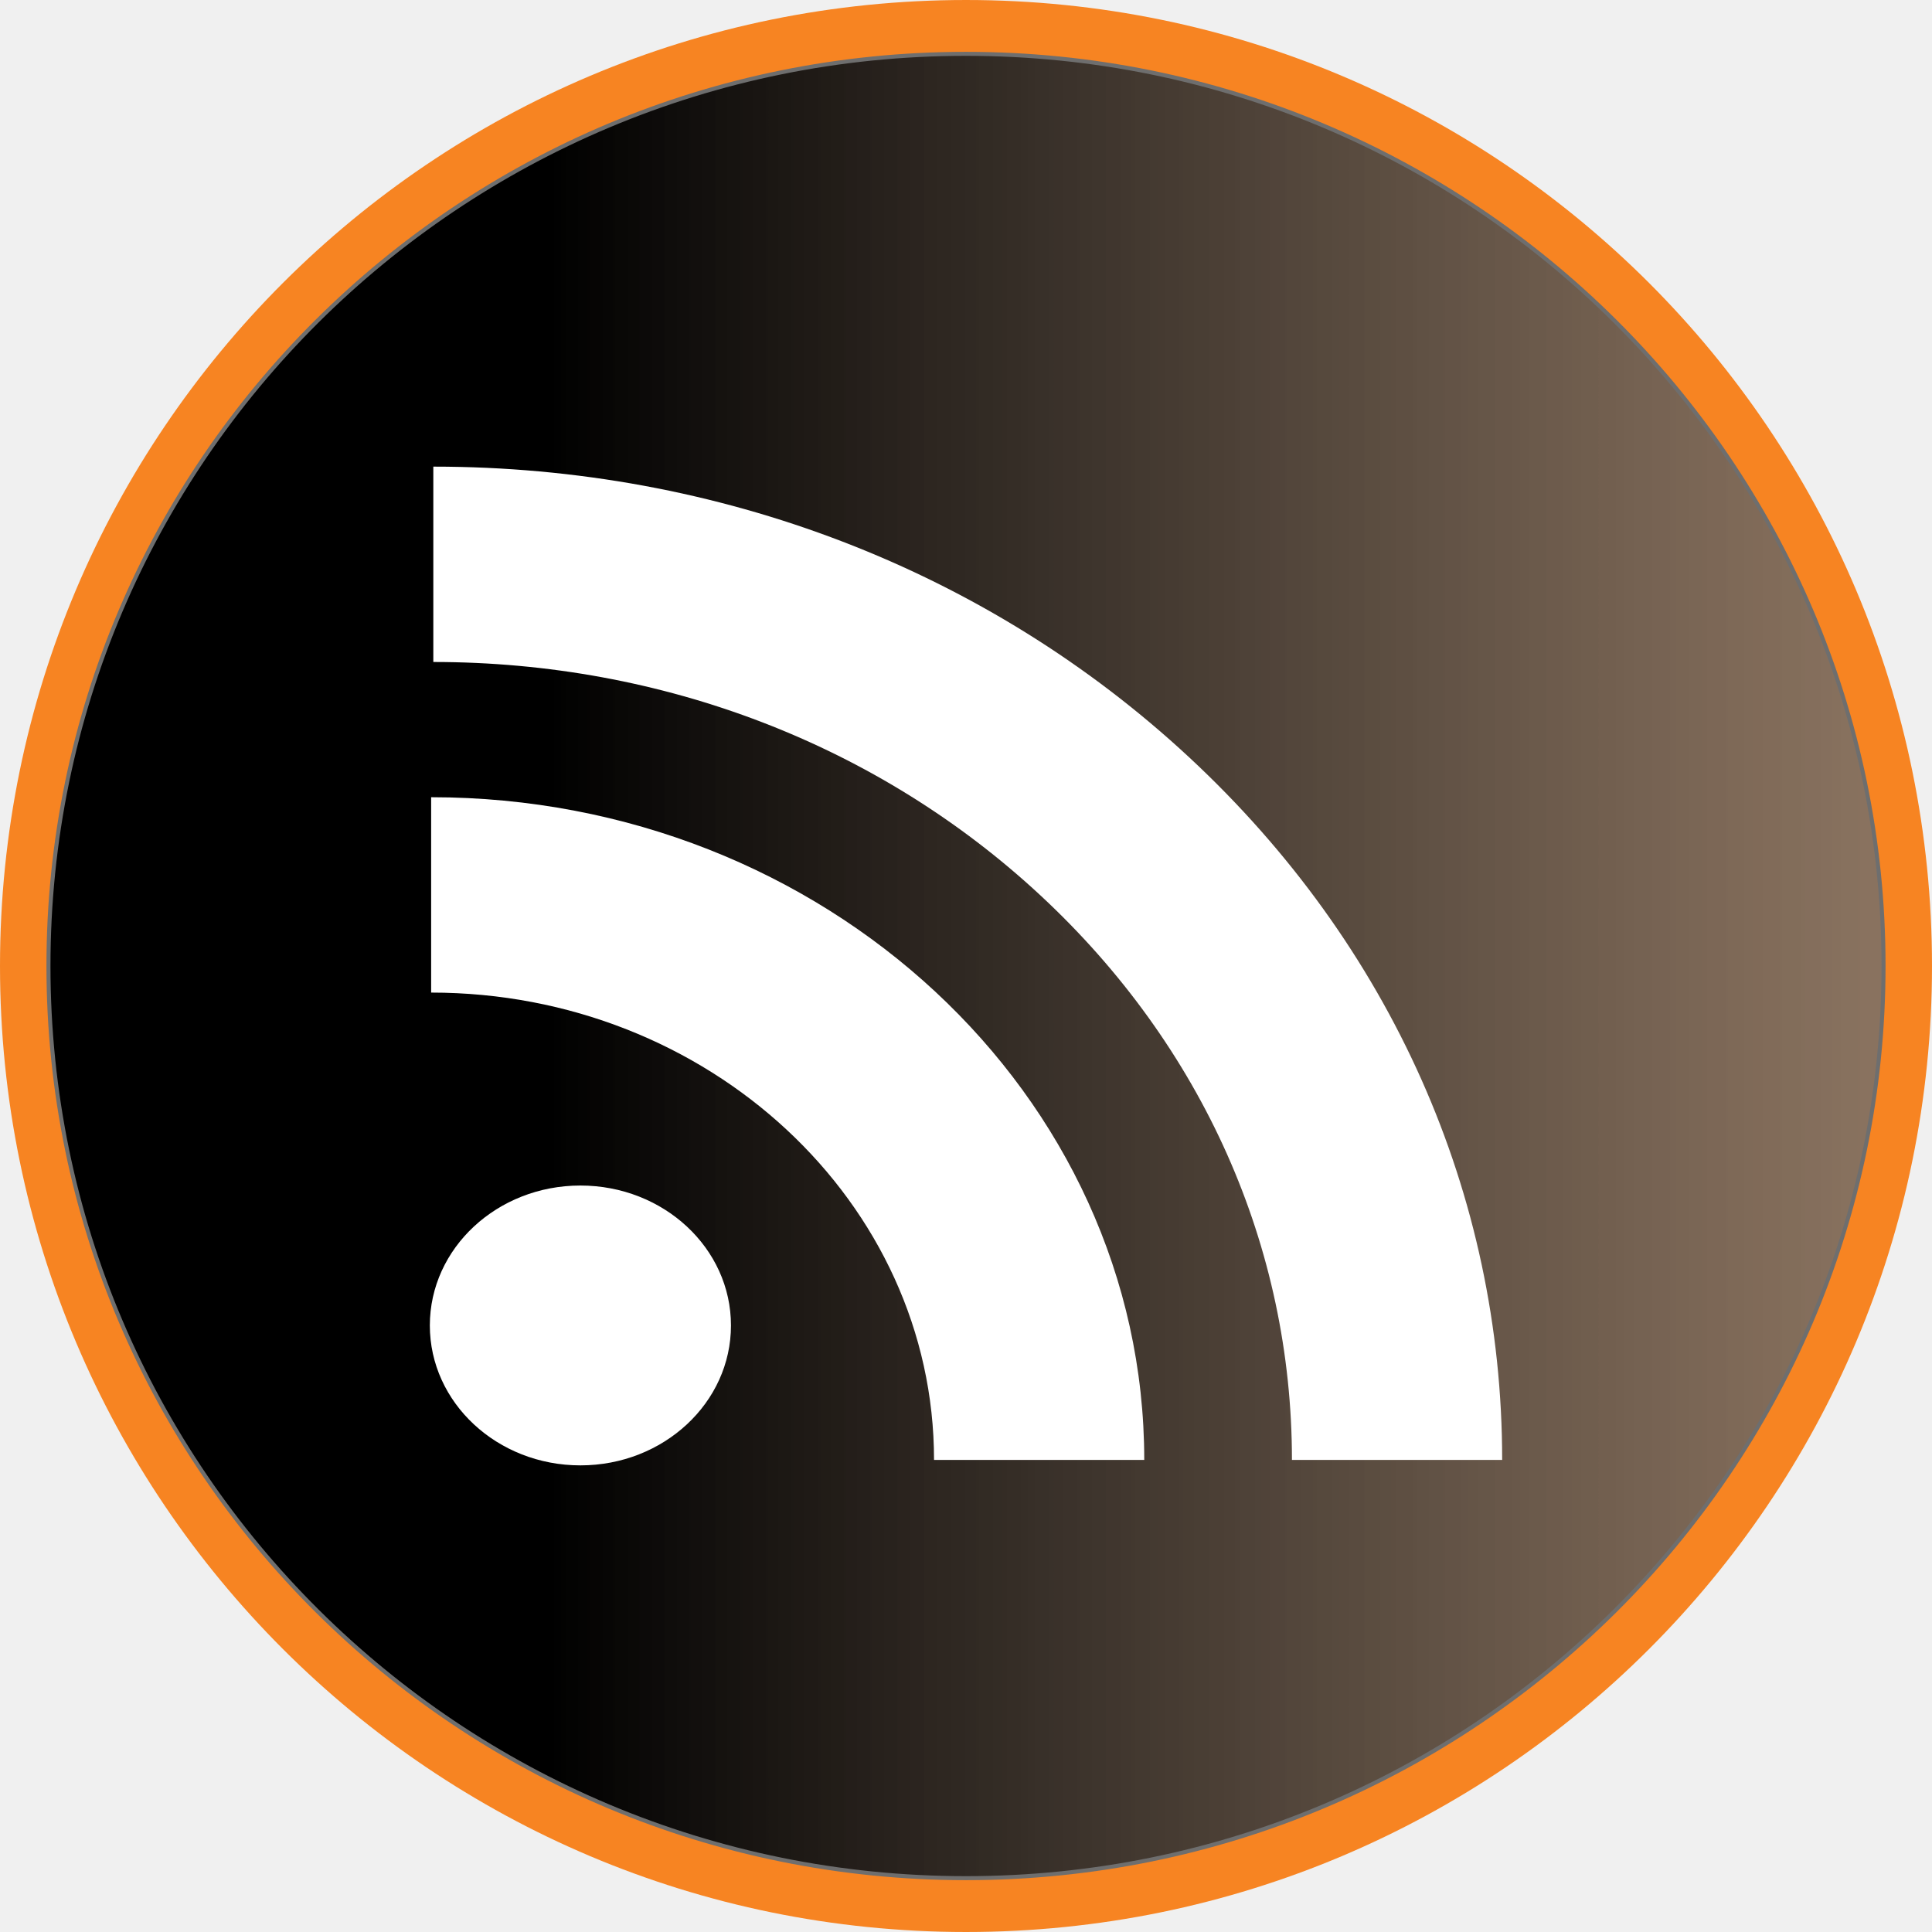
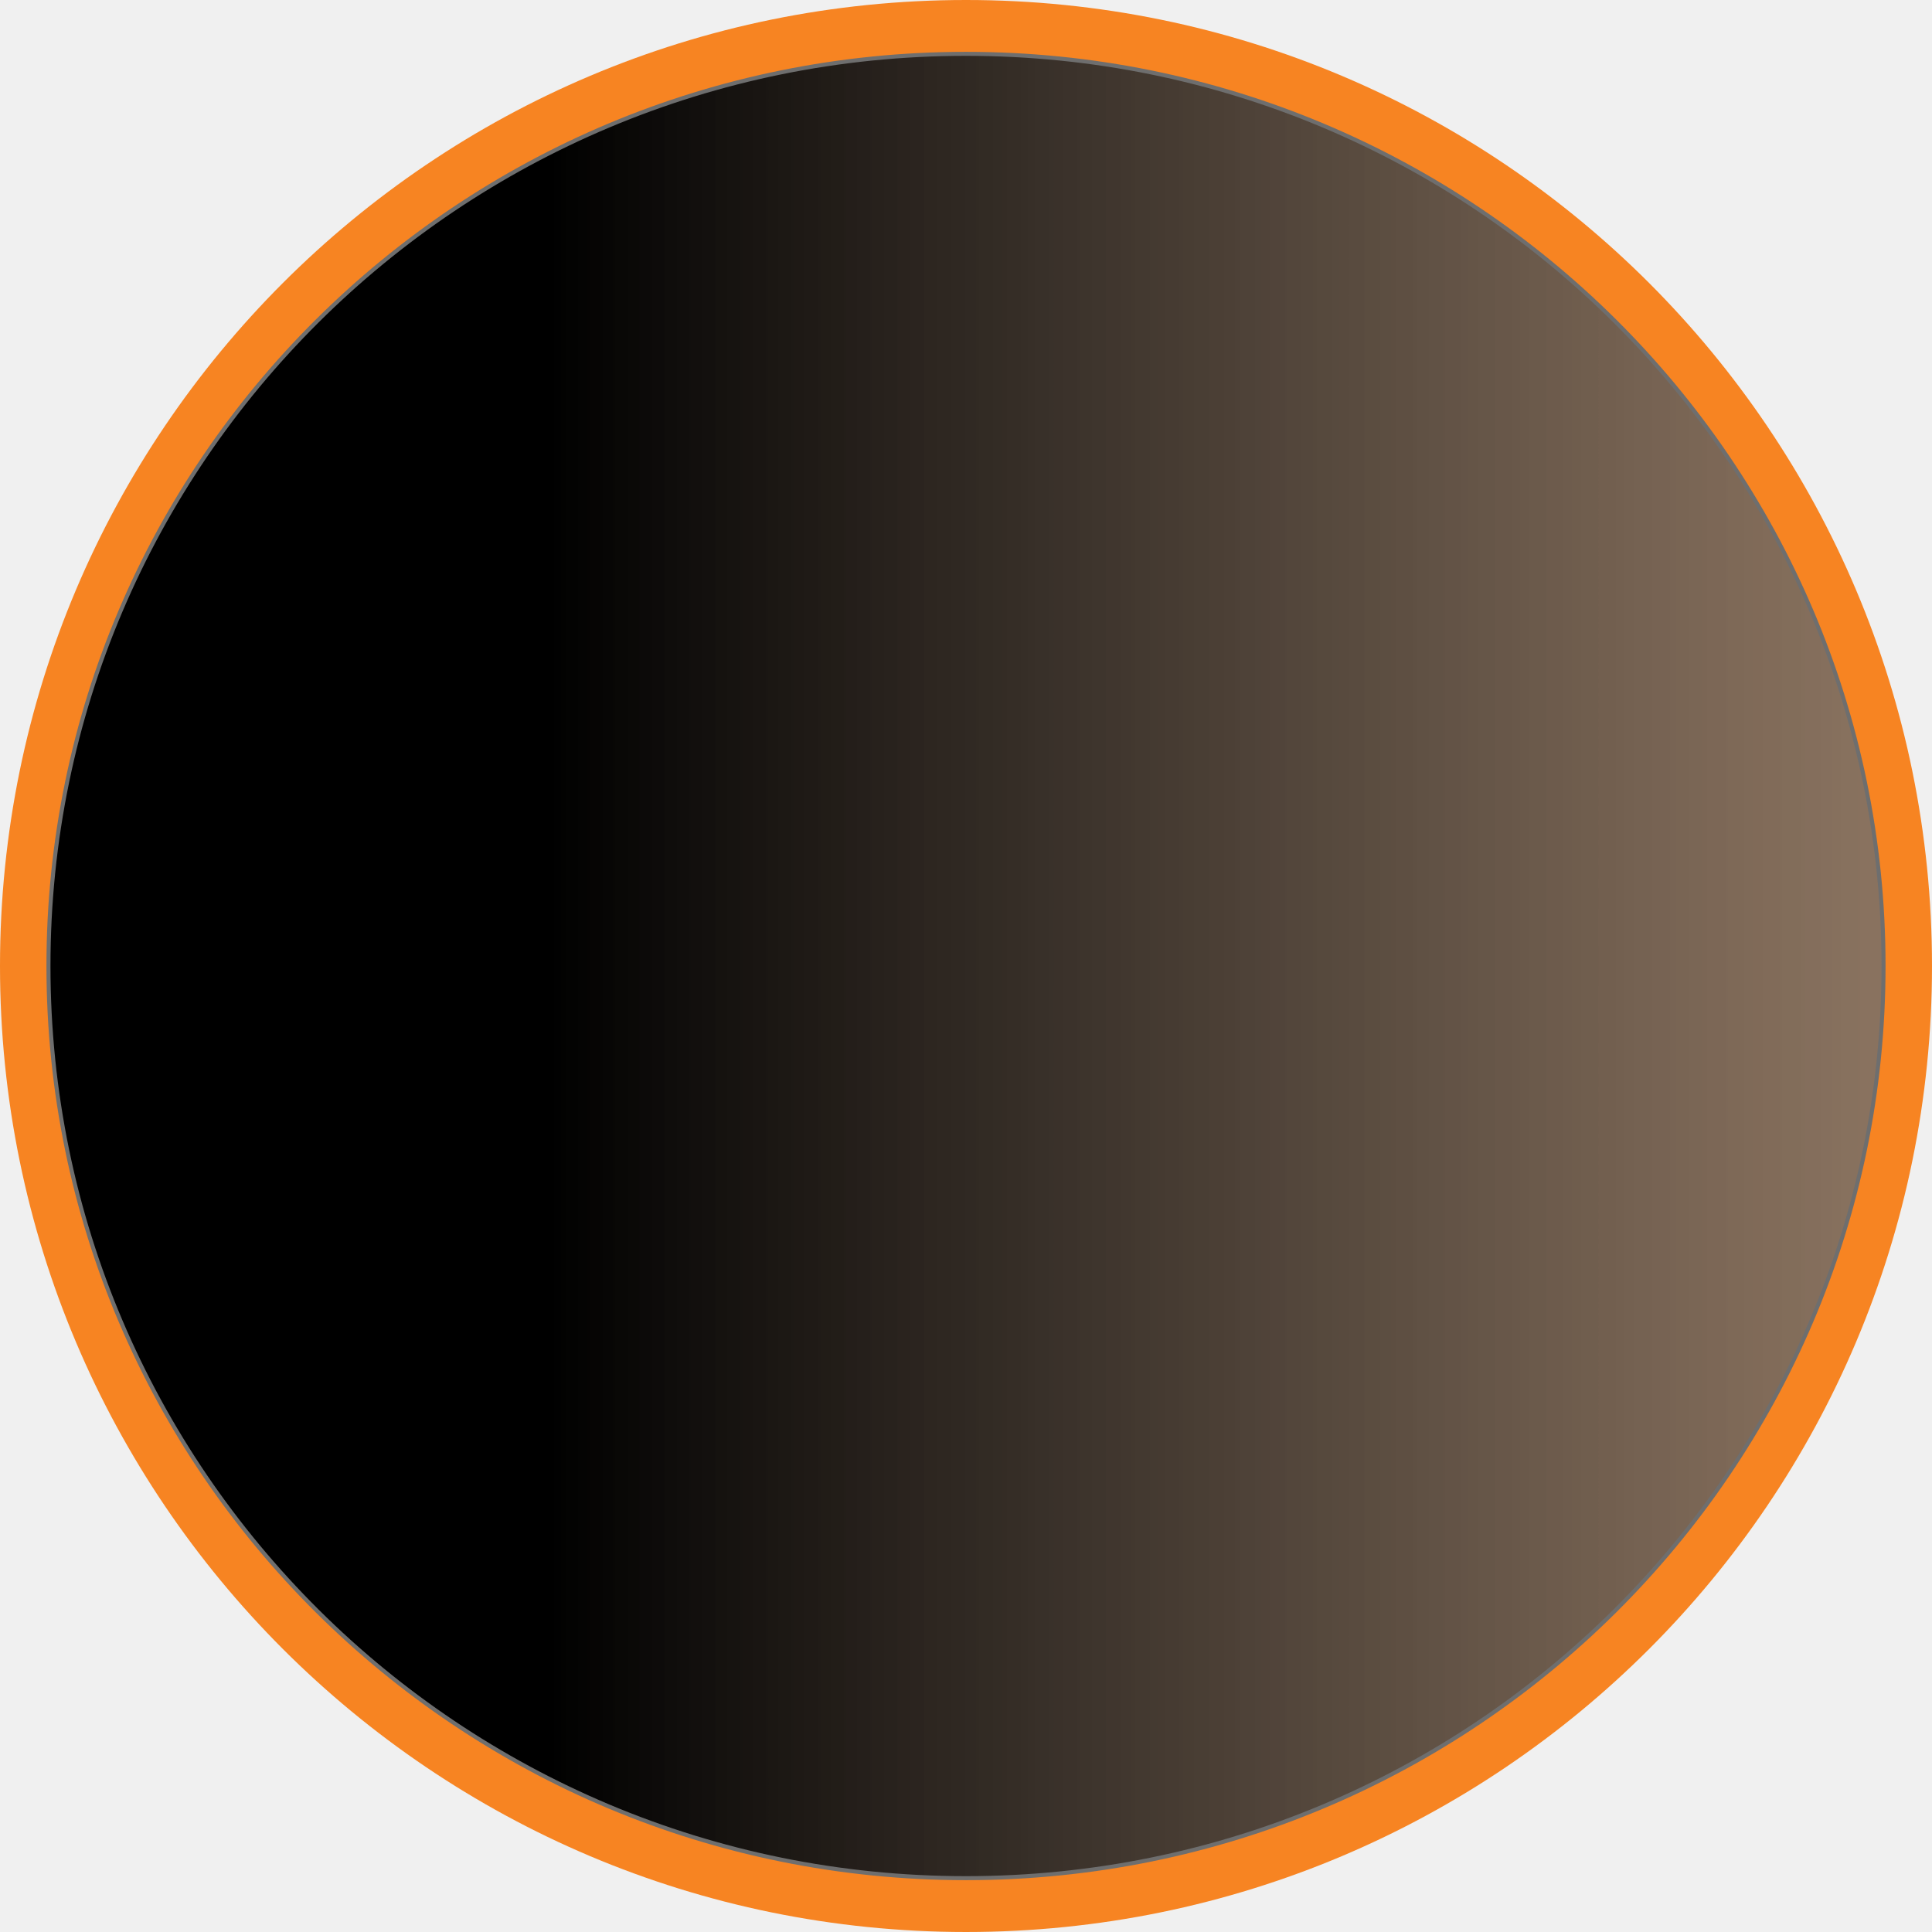
- <svg xmlns="http://www.w3.org/2000/svg" id="eY3pdqV0TAD1" viewBox="0 0 455.731 455.731" shape-rendering="geometricPrecision" text-rendering="geometricPrecision" project-id="c955ed36ae894b149d8a60903f9cc01f" export-id="df65d165de4540899e3f1f027fb09d79" cached="false">
+ <svg xmlns="http://www.w3.org/2000/svg" width="455.731" height="455.731" cached="false" export-id="df65d165de4540899e3f1f027fb09d79" project-id="c955ed36ae894b149d8a60903f9cc01f" text-rendering="geometricPrecision" shape-rendering="geometricPrecision">
  <defs>
-     <linearGradient id="eY3pdqV0TAD5-fill" x1="0.269" y1="0.5" x2="1" y2="0.5" spreadMethod="pad" gradientUnits="objectBoundingBox" gradientTransform="translate(0 0)">
-       <stop id="eY3pdqV0TAD5-fill-0" offset="0%" stop-color="#000" />
-       <stop id="eY3pdqV0TAD5-fill-1" offset="100%" stop-color="rgba(110,110,110,0.8)" />
+     <linearGradient gradientTransform="translate(0 0)" gradientUnits="objectBoundingBox" spreadMethod="pad" y2="0.5" x2="1" y1="0.5" x1="0.269" id="eY3pdqV0TAD5-fill">
+       <stop stop-color="#000" offset="0%" id="eY3pdqV0TAD5-fill-0" />
+       <stop stop-color="rgba(110,110,110,0.8)" offset="100%" id="eY3pdqV0TAD5-fill-1" />
    </linearGradient>
  </defs>
  <g>
-     <ellipse rx="227.865" ry="227.865" transform="translate(227.8655 227.8655)" fill="#f78422" stroke-width="0" />
-     <g>
-       <ellipse rx="227.865" ry="227.865" transform="matrix(.949838 0 0 0.944265 227.8655 227.8655)" fill="url(#eY3pdqV0TAD5-fill)" stroke="#6e6e6e" stroke-linecap="square" />
-     </g>
-     <g transform="matrix(.770609 0 0 0.716153 52.26991 64.67929)">
-       <path d="M296.208,159.16C234.445,97.397,152.266,63.382,64.81,63.382v64.348c70.268,0,136.288,27.321,185.898,76.931c49.609,49.61,76.931,115.63,76.931,185.898h64.348c-.001-87.456-34.016-169.636-95.779-231.399Z" fill="#fff" />
-       <path d="M64.143,172.273v64.348c84.881,0,153.938,69.056,153.938,153.939h64.348c0-120.364-97.922-218.287-218.286-218.287Z" fill="#fff" />
-       <circle r="46.088" transform="translate(109.833 346.26)" fill="#fff" />
+     <ellipse id="svg_2" cx="227.865" cy="227.865" stroke-width="0" fill="#f78422" ry="227.865" rx="227.865" />
+     <g id="svg_3">
+       <ellipse id="svg_4" stroke-linecap="square" stroke="#6e6e6e" fill="url(#eY3pdqV0TAD5-fill)" transform="matrix(.949838 0 0 0.944265 227.8655 227.8655)" ry="227.865" rx="227.865" />
    </g>
  </g>
</svg>
